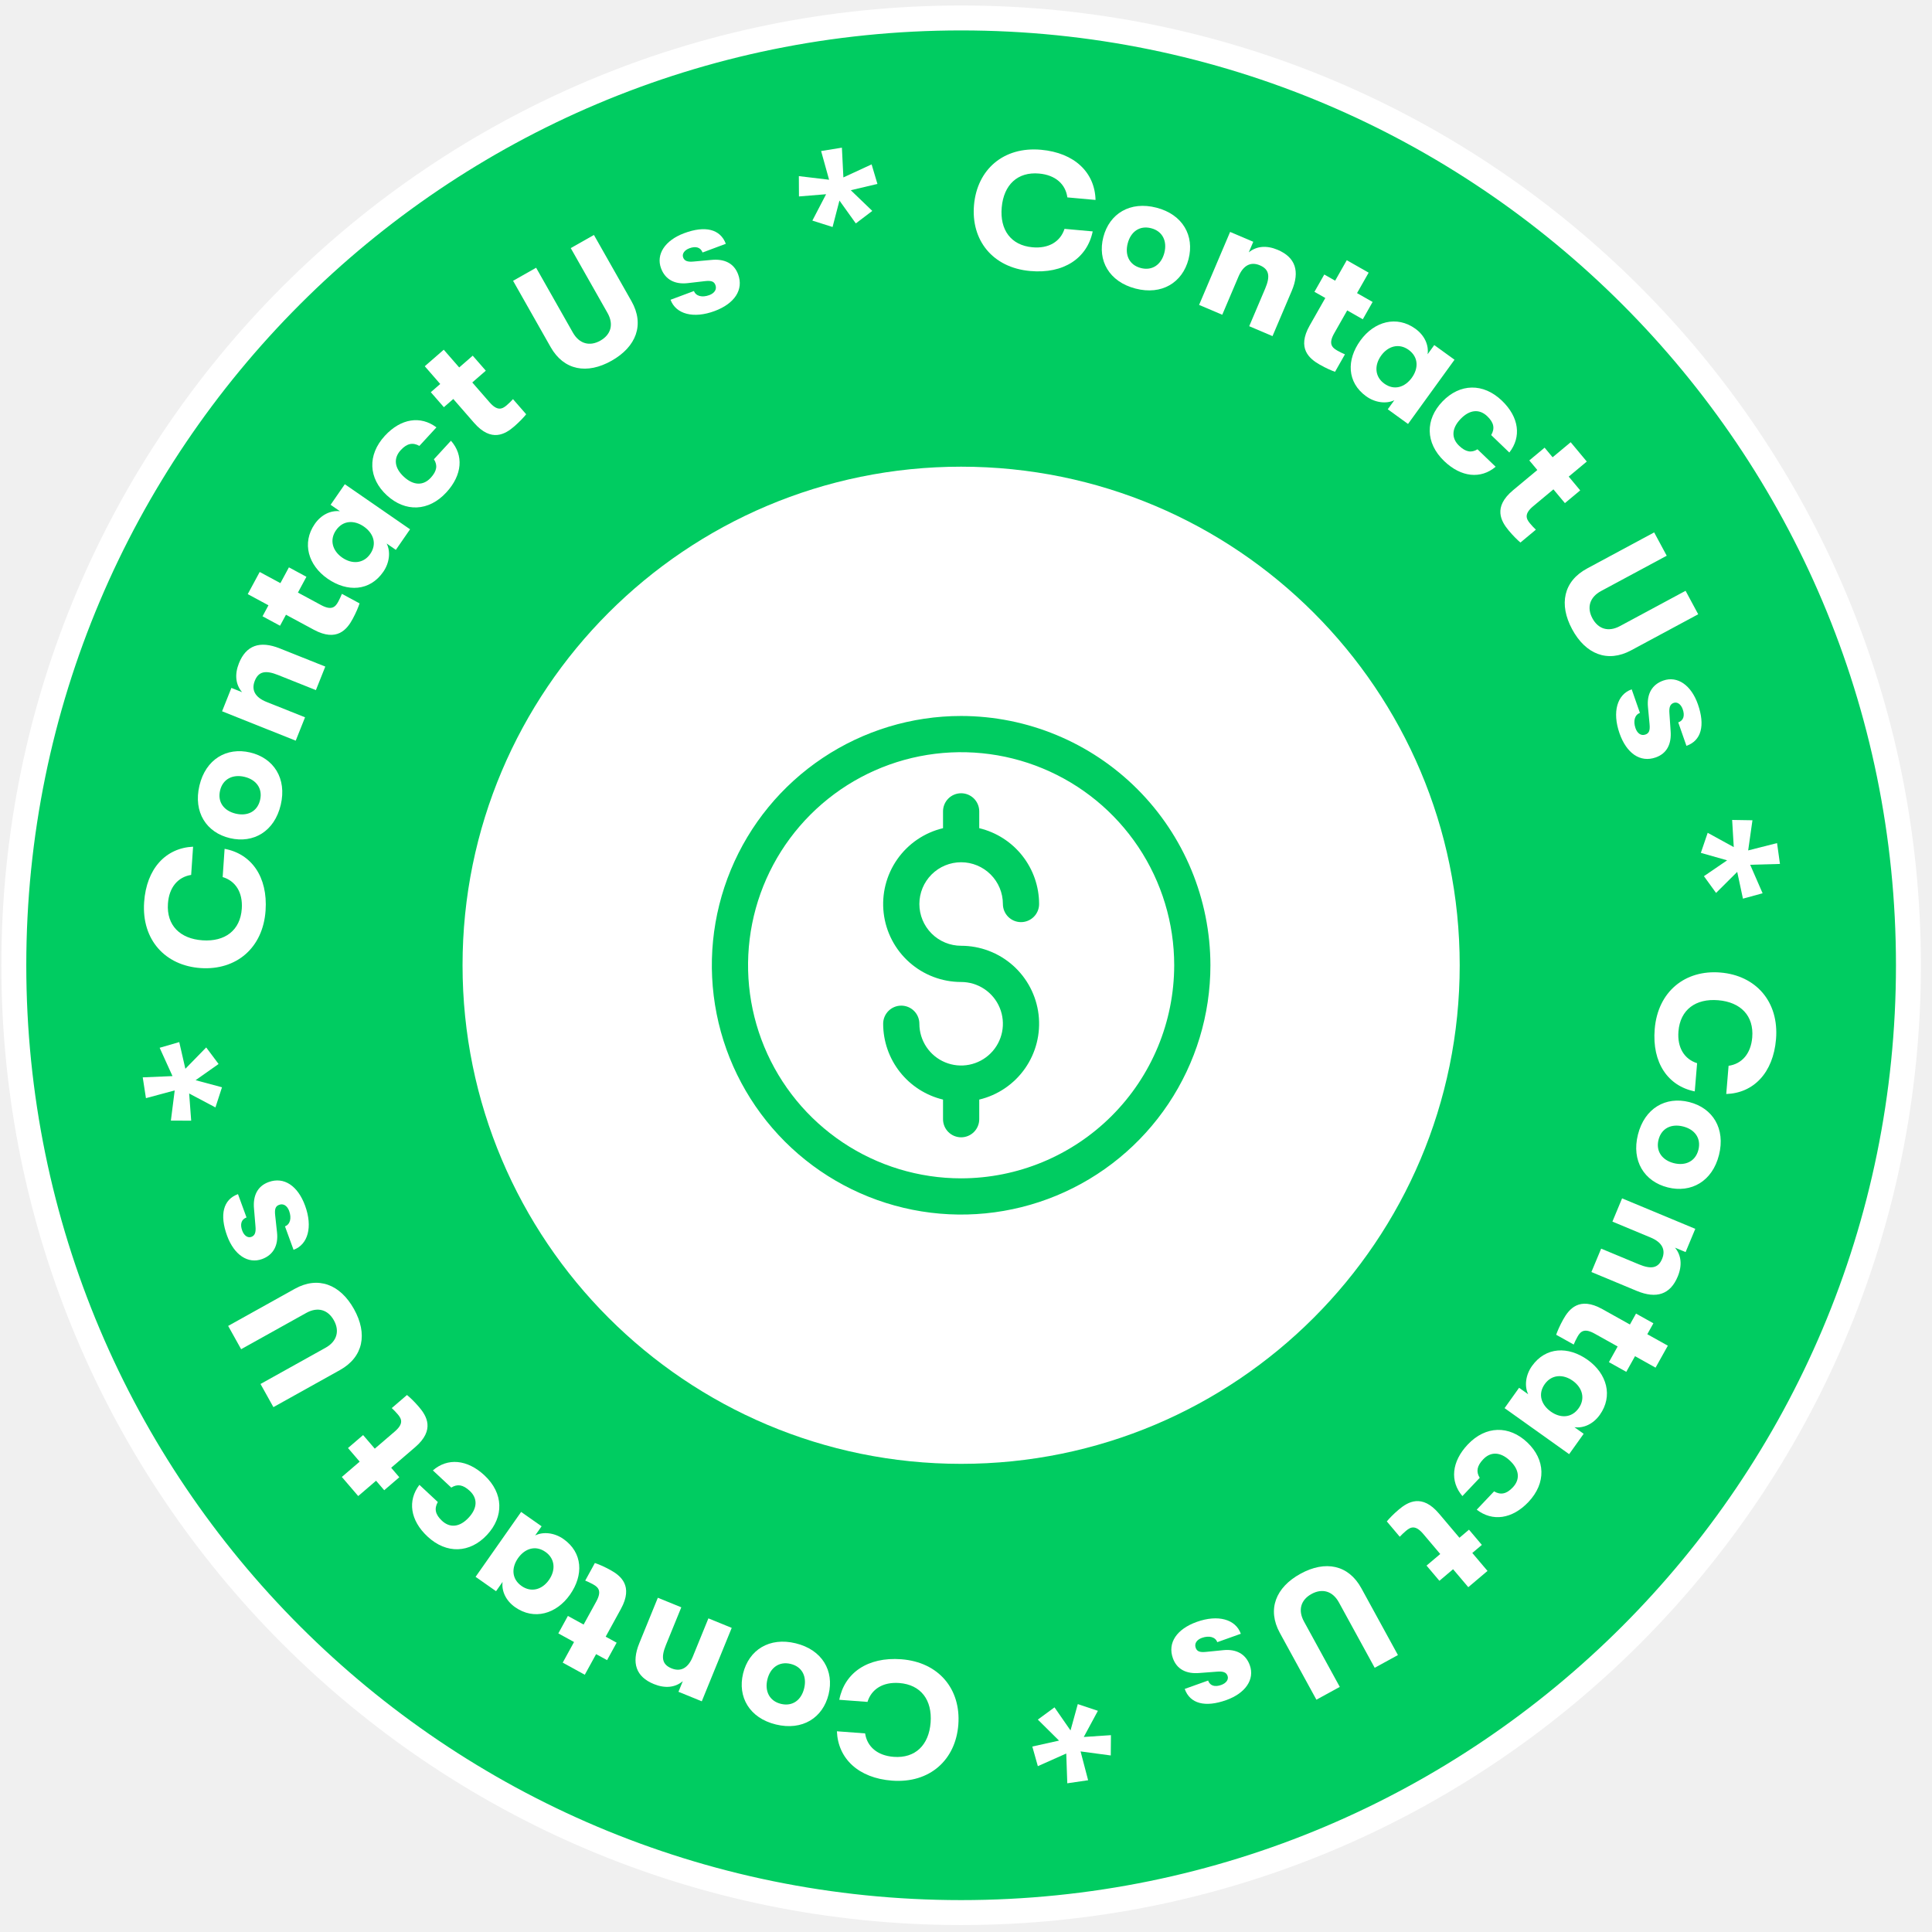
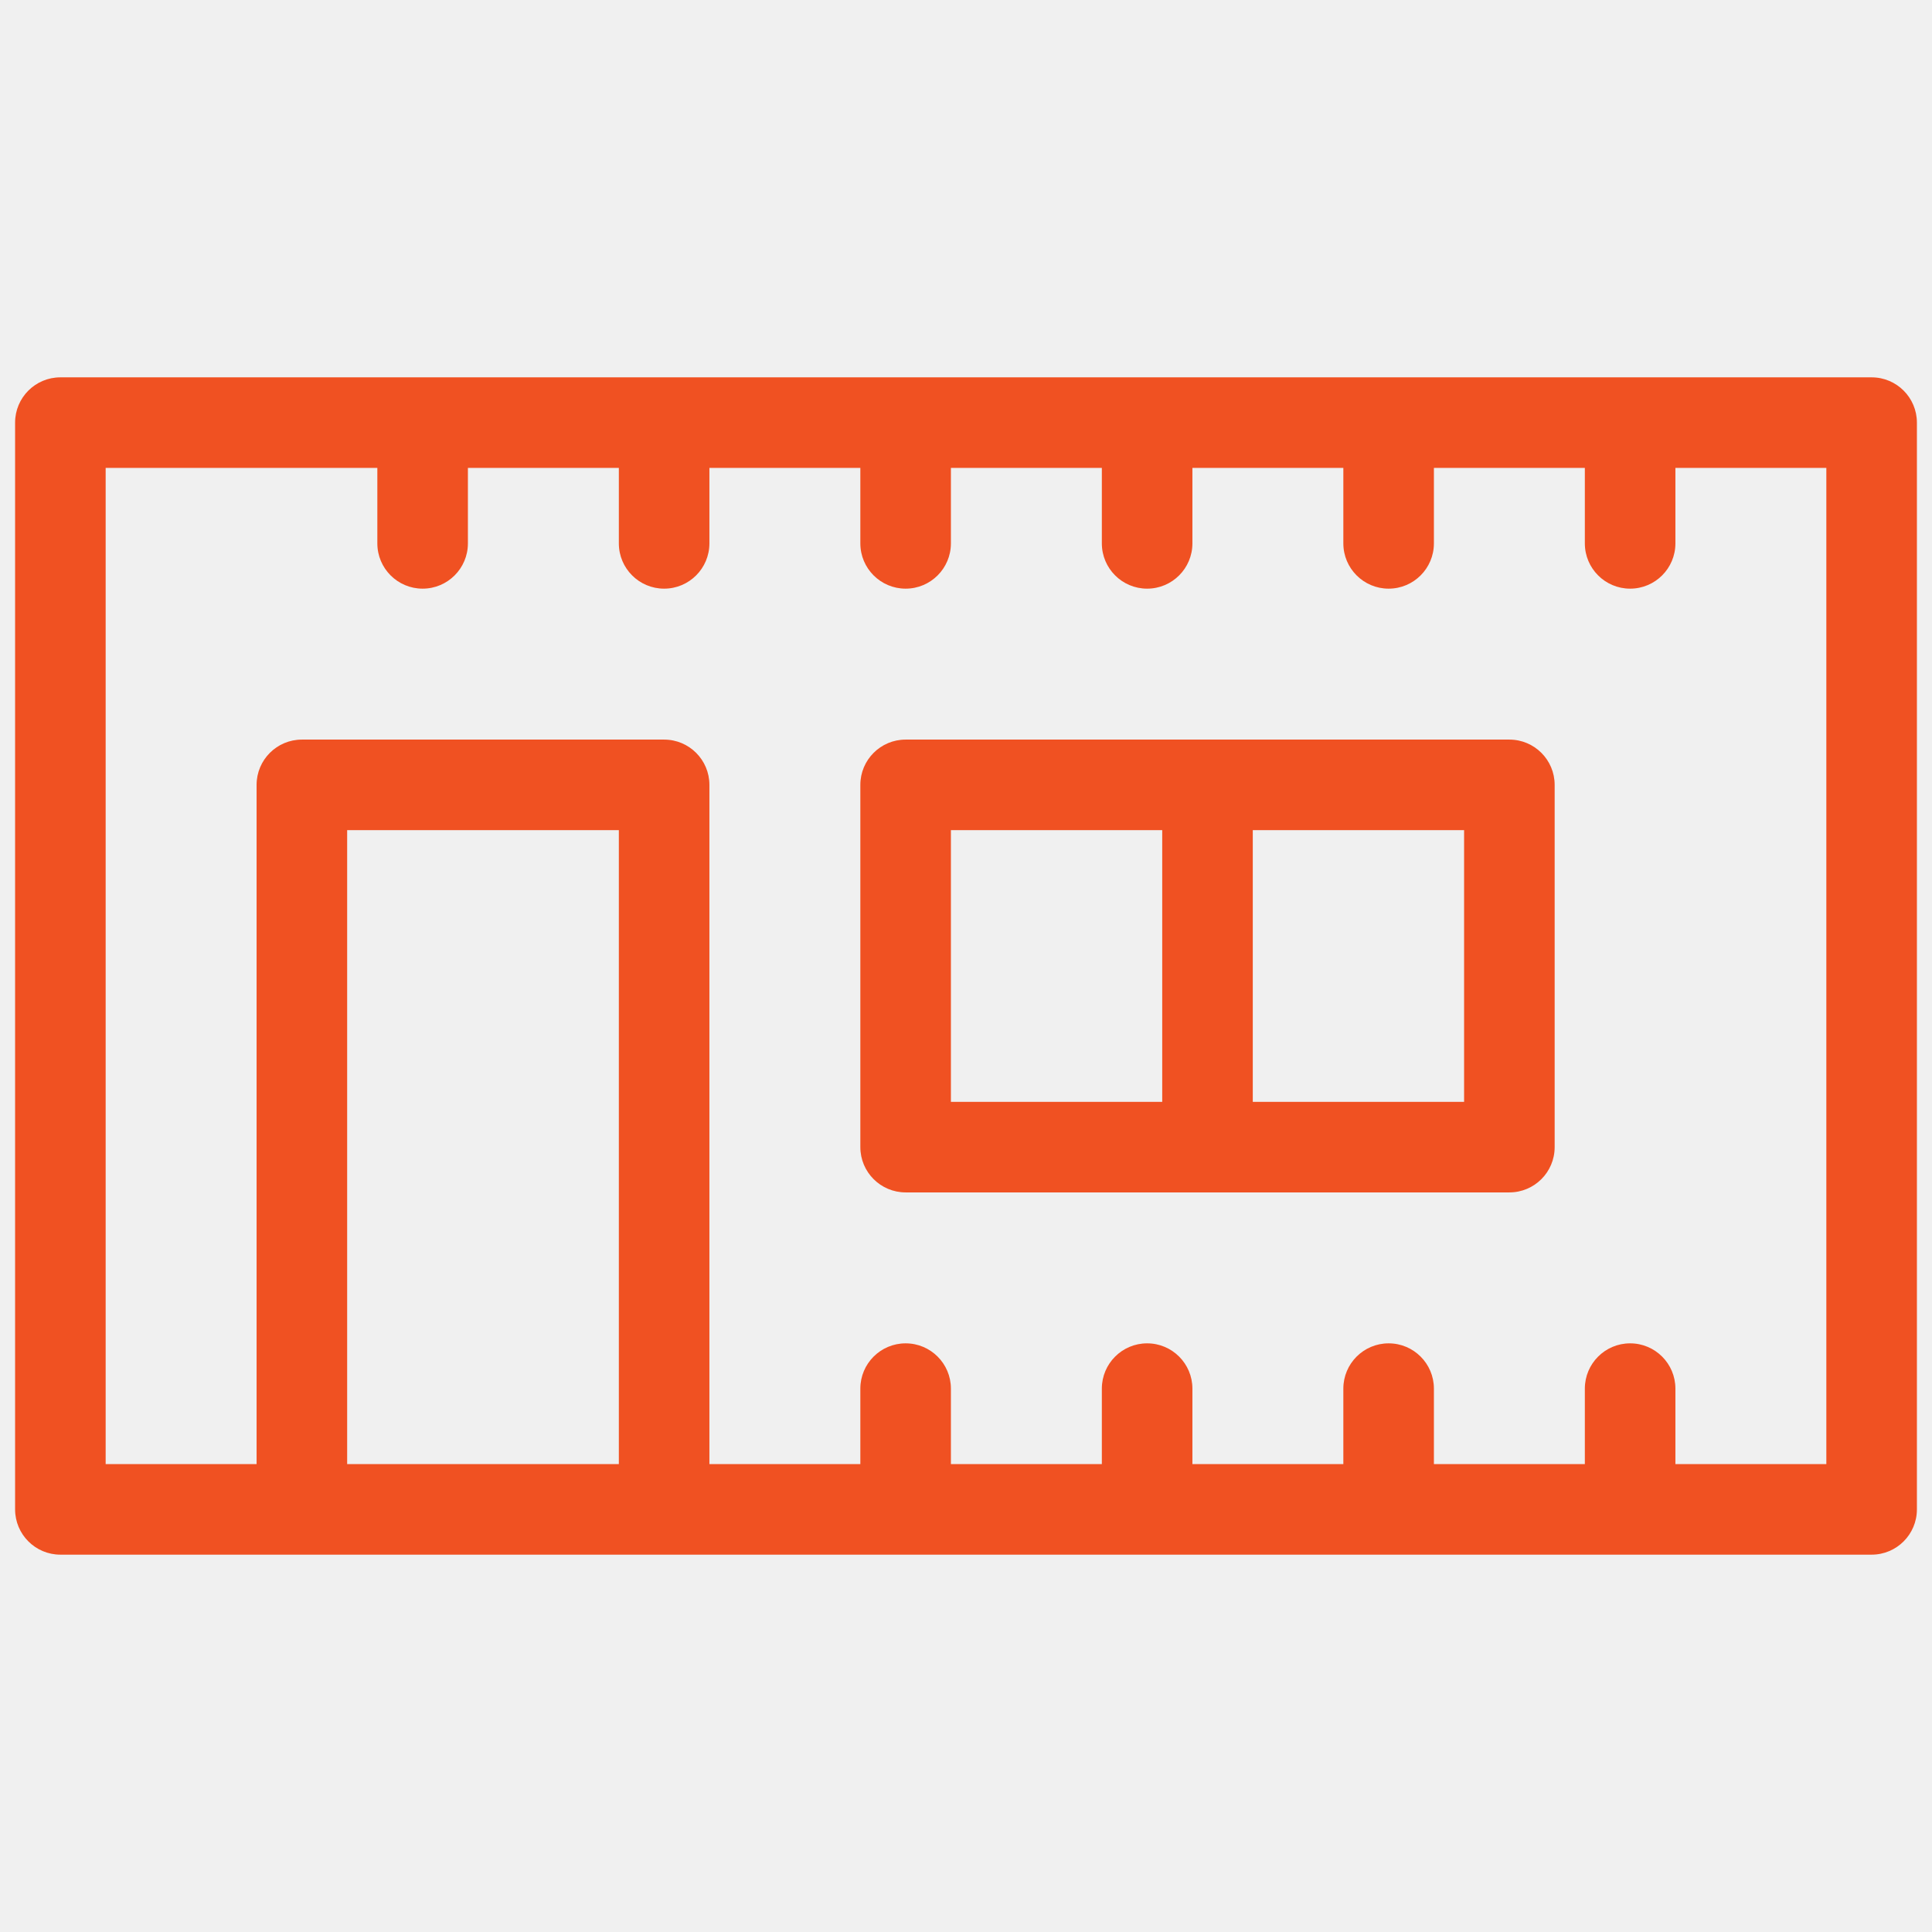
- <svg xmlns="http://www.w3.org/2000/svg" width="155" height="155" viewBox="0 0 155 155" fill="none">
-   <circle cx="77.109" cy="77.441" r="76" fill="#00CC61" stroke="white" stroke-width="2" />
-   <path d="M82.648 21.743C79.624 21.471 77.889 19.26 78.144 16.434C78.399 13.608 80.502 11.743 83.525 12.016C86.22 12.259 87.839 13.85 87.893 16.041L85.632 15.837C85.489 14.778 84.681 14.042 83.367 13.924C81.632 13.767 80.528 14.834 80.366 16.634C80.203 18.435 81.098 19.682 82.833 19.839C84.147 19.957 85.074 19.378 85.404 18.361L87.665 18.565C87.22 20.712 85.342 21.987 82.648 21.743Z" fill="white" />
-   <path d="M91.1 23.152C88.979 22.601 88.031 20.896 88.519 19.018C89.007 17.14 90.665 16.112 92.786 16.663C94.894 17.21 95.841 18.916 95.353 20.794C94.865 22.671 93.207 23.7 91.1 23.152ZM91.528 21.504C92.448 21.743 93.169 21.222 93.412 20.289C93.654 19.357 93.277 18.55 92.358 18.311C91.425 18.069 90.716 18.593 90.474 19.526C90.231 20.458 90.595 21.262 91.528 21.504Z" fill="white" />
-   <path d="M98.059 25.252L96.2 24.462L98.689 18.607L100.547 19.397L100.186 20.247C100.805 19.736 101.622 19.668 102.509 20.044C103.93 20.649 104.306 21.755 103.63 23.346L102.091 26.966L100.221 26.171L101.501 23.158C101.919 22.174 101.831 21.606 101.078 21.286C100.337 20.971 99.742 21.292 99.36 22.191L98.059 25.252Z" fill="white" />
-   <path d="M107.274 28.118C107.469 28.229 107.728 28.361 107.902 28.429L107.107 29.829C106.828 29.732 106.389 29.543 105.884 29.256C105.058 28.787 104.026 27.958 105.075 26.11L106.327 23.907L105.455 23.412L106.244 22.023L107.116 22.518L108.048 20.877L109.804 21.875L108.872 23.516L110.122 24.226L109.334 25.615L108.083 24.904L107.04 26.74C106.577 27.555 106.838 27.87 107.274 28.118Z" fill="white" />
-   <path d="M109.601 31.791C108.062 30.677 108.018 28.869 109.141 27.319C110.255 25.779 112.058 25.292 113.555 26.376C114.303 26.918 114.636 27.696 114.534 28.421L115.068 27.684L116.693 28.86L112.963 34.013L111.338 32.836L111.864 32.109C111.215 32.421 110.318 32.31 109.601 31.791ZM111.055 30.774C111.867 31.362 112.725 31.055 113.267 30.306C113.801 29.569 113.825 28.658 113.013 28.069C112.254 27.52 111.373 27.746 110.808 28.526C110.243 29.307 110.296 30.225 111.055 30.774Z" fill="white" />
-   <path d="M115.857 36.986C114.344 35.531 114.336 33.655 115.726 32.209C117.117 30.763 118.992 30.699 120.504 32.153C121.874 33.471 122.073 35.053 121.09 36.305L119.634 34.905C119.941 34.376 119.857 33.911 119.325 33.399C118.697 32.795 117.914 32.848 117.182 33.609C116.45 34.37 116.428 35.155 117.056 35.758C117.589 36.271 118.047 36.346 118.536 36.047L119.992 37.446C118.807 38.45 117.227 38.303 115.857 36.986Z" fill="white" />
-   <path d="M122.741 41.983C122.884 42.156 123.08 42.37 123.219 42.495L121.982 43.526C121.755 43.337 121.411 43.006 121.039 42.56C120.431 41.83 119.756 40.691 121.389 39.33L123.336 37.708L122.693 36.938L123.92 35.915L124.562 36.686L126.012 35.478L127.305 37.029L125.855 38.237L126.776 39.342L125.549 40.365L124.628 39.26L123.006 40.611C122.286 41.211 122.42 41.598 122.741 41.983Z" fill="white" />
-   <path d="M126.128 50.481C125.052 48.482 125.434 46.628 127.328 45.609L132.71 42.714L133.717 44.585L128.451 47.417C127.521 47.918 127.298 48.757 127.755 49.605C128.218 50.466 129.034 50.73 129.964 50.23L135.23 47.398L136.243 49.281L130.861 52.176C128.966 53.195 127.203 52.48 126.128 50.481Z" fill="white" />
-   <path d="M129.93 58.831C129.334 57.124 129.736 55.712 130.907 55.303L131.568 57.197C131.157 57.341 131.009 57.839 131.214 58.425C131.357 58.836 131.656 59.053 132.005 58.932C132.28 58.836 132.394 58.642 132.34 58.088L132.212 56.721C132.114 55.679 132.534 54.917 133.443 54.6C134.577 54.204 135.682 54.965 136.221 56.51C136.812 58.205 136.495 59.42 135.299 59.837L134.642 57.956C135.066 57.808 135.182 57.418 135.003 56.907C134.86 56.496 134.565 56.291 134.278 56.391C134.004 56.487 133.89 56.722 133.935 57.252L134.03 58.645C134.111 59.679 133.738 60.452 132.828 60.769C131.582 61.204 130.486 60.426 129.93 58.831Z" fill="white" />
-   <path d="M142.802 69.312L140.413 69.378L141.41 71.665L139.832 72.097L139.373 69.949L137.676 71.638L136.702 70.294L138.564 69.022L136.455 68.423L137.004 66.814L139.096 67.962L138.966 65.782L140.595 65.808L140.252 68.228L142.569 67.639L142.802 69.312Z" fill="white" />
-   <path d="M132.753 82.566C133.003 79.541 135.201 77.789 138.029 78.024C140.857 78.258 142.736 80.347 142.486 83.372C142.262 86.069 140.684 87.699 138.493 87.769L138.68 85.507C139.739 85.356 140.469 84.543 140.578 83.228C140.721 81.491 139.647 80.396 137.845 80.246C136.043 80.097 134.802 81.001 134.659 82.737C134.55 84.052 135.135 84.975 136.155 85.298L135.967 87.56C133.818 87.13 132.529 85.262 132.753 82.566Z" fill="white" />
-   <path d="M131.408 91.027C131.943 88.902 133.641 87.942 135.523 88.416C137.404 88.889 138.445 90.54 137.91 92.664C137.378 94.776 135.679 95.737 133.798 95.263C131.917 94.789 130.876 93.139 131.408 91.027ZM133.059 91.443C132.827 92.364 133.354 93.082 134.288 93.317C135.222 93.553 136.026 93.17 136.259 92.249C136.494 91.314 135.964 90.609 135.029 90.374C134.095 90.138 133.294 90.508 133.059 91.443Z" fill="white" />
-   <path d="M129.36 98.006L130.136 96.142L136.009 98.587L135.232 100.452L134.38 100.096C134.895 100.712 134.97 101.529 134.599 102.418C134.006 103.844 132.902 104.228 131.306 103.563L127.675 102.051L128.457 100.175L131.478 101.433C132.465 101.844 133.033 101.752 133.347 100.996C133.657 100.253 133.332 99.66 132.43 99.285L129.36 98.006Z" fill="white" />
-   <path d="M126.56 107.24C126.451 107.436 126.321 107.696 126.254 107.87L124.848 107.085C124.944 106.806 125.129 106.366 125.412 105.858C125.875 105.029 126.697 103.991 128.552 105.027L130.765 106.262L131.254 105.386L132.648 106.165L132.159 107.041L133.807 107.961L132.822 109.724L131.175 108.804L130.473 110.06L129.079 109.281L129.78 108.025L127.936 106.996C127.118 106.539 126.805 106.802 126.56 107.24Z" fill="white" />
-   <path d="M122.906 109.594C124.009 108.046 125.816 107.989 127.375 109.1C128.922 110.203 129.423 112.002 128.35 113.507C127.814 114.259 127.038 114.598 126.312 114.502L127.054 115.03L125.889 116.664L120.709 112.971L121.873 111.338L122.604 111.859C122.288 111.212 122.393 110.314 122.906 109.594ZM123.934 111.04C123.351 111.856 123.665 112.712 124.418 113.249C125.159 113.777 126.071 113.795 126.653 112.978C127.197 112.215 126.964 111.336 126.18 110.777C125.395 110.217 124.478 110.277 123.934 111.04Z" fill="white" />
-   <path d="M117.756 115.889C119.199 114.366 121.075 114.344 122.532 115.723C123.988 117.103 124.066 118.978 122.623 120.501C121.315 121.88 119.734 122.091 118.475 121.117L119.864 119.651C120.395 119.954 120.86 119.867 121.368 119.33C121.967 118.698 121.909 117.915 121.143 117.189C120.376 116.463 119.591 116.447 118.992 117.079C118.484 117.615 118.412 118.075 118.715 118.562L117.326 120.027C116.314 118.85 116.449 117.269 117.756 115.889Z" fill="white" />
-   <path d="M112.809 122.808C112.638 122.953 112.424 123.15 112.3 123.29L111.261 122.06C111.448 121.832 111.777 121.485 112.22 121.11C112.946 120.497 114.08 119.814 115.452 121.436L117.088 123.371L117.854 122.723L118.886 123.943L118.12 124.591L119.339 126.032L117.797 127.336L116.578 125.895L115.48 126.824L114.448 125.604L115.547 124.675L114.183 123.063C113.578 122.348 113.192 122.484 112.809 122.808Z" fill="white" />
-   <path d="M104.338 126.257C106.329 125.167 108.186 125.535 109.219 127.422L112.153 132.782L110.289 133.803L107.418 128.558C106.911 127.632 106.07 127.416 105.225 127.878C104.369 128.347 104.11 129.166 104.617 130.092L107.488 135.336L105.612 136.363L102.678 131.003C101.645 129.116 102.347 127.348 104.338 126.257Z" fill="white" />
-   <path d="M96.013 130.121C97.716 129.513 99.131 129.904 99.549 131.073L97.659 131.748C97.513 131.337 97.013 131.194 96.429 131.402C96.019 131.549 95.804 131.85 95.928 132.198C96.026 132.471 96.22 132.584 96.774 132.526L98.141 132.389C99.182 132.283 99.946 132.697 100.271 133.604C100.675 134.735 99.922 135.845 98.381 136.395C96.69 136.999 95.473 136.691 95.047 135.498L96.924 134.827C97.075 135.25 97.465 135.363 97.975 135.181C98.385 135.034 98.587 134.738 98.485 134.452C98.388 134.178 98.151 134.067 97.622 134.115L96.23 134.22C95.197 134.309 94.421 133.942 94.097 133.034C93.653 131.791 94.422 130.69 96.013 130.121Z" fill="white" />
-   <path d="M85.626 143.069L85.543 140.681L83.264 141.695L82.82 140.12L84.964 139.645L83.263 137.96L84.6 136.977L85.885 138.83L86.469 136.716L88.082 137.254L86.949 139.354L89.129 139.208L89.114 140.837L86.692 140.512L87.298 142.824L85.626 143.069Z" fill="white" />
-   <path d="M72.304 133.118C75.331 133.347 77.099 135.531 76.885 138.361C76.671 141.191 74.596 143.085 71.569 142.857C68.871 142.654 67.229 141.087 67.143 138.897L69.406 139.067C69.565 140.125 70.384 140.849 71.7 140.948C73.437 141.079 74.525 139.996 74.661 138.193C74.797 136.39 73.884 135.157 72.147 135.025C70.831 134.926 69.912 135.519 69.597 136.54L67.334 136.37C67.747 134.217 69.606 132.915 72.304 133.118Z" fill="white" />
-   <path d="M63.835 131.838C65.964 132.357 66.937 134.048 66.477 135.933C66.017 137.817 64.375 138.87 62.246 138.351C60.131 137.835 59.157 136.144 59.617 134.259C60.077 132.374 61.719 131.321 63.835 131.838ZM63.432 133.492C62.508 133.266 61.794 133.799 61.566 134.735C61.338 135.671 61.727 136.472 62.65 136.697C63.586 136.925 64.287 136.39 64.515 135.454C64.744 134.518 64.368 133.72 63.432 133.492Z" fill="white" />
-   <path d="M56.834 129.838L58.704 130.601L56.302 136.492L54.432 135.729L54.781 134.874C54.17 135.394 53.353 135.474 52.461 135.11C51.031 134.527 50.639 133.427 51.292 131.826L52.777 128.184L54.659 128.951L53.423 131.982C53.019 132.972 53.116 133.539 53.874 133.848C54.619 134.152 55.21 133.823 55.578 132.918L56.834 129.838Z" fill="white" />
-   <path d="M47.584 127.11C47.387 127.002 47.126 126.874 46.951 126.808L47.726 125.396C48.006 125.49 48.448 125.672 48.957 125.951C49.79 126.408 50.834 127.222 49.812 129.085L48.593 131.307L49.472 131.789L48.704 133.189L47.824 132.707L46.916 134.361L45.146 133.39L46.054 131.735L44.793 131.043L45.561 129.643L46.822 130.335L47.838 128.484C48.289 127.662 48.023 127.351 47.584 127.11Z" fill="white" />
-   <path d="M45.203 123.471C46.758 124.562 46.829 126.369 45.729 127.936C44.638 129.491 42.842 130.005 41.33 128.944C40.574 128.413 40.23 127.639 40.32 126.913L39.797 127.658L38.155 126.506L41.809 121.299L43.451 122.451L42.936 123.186C43.581 122.864 44.479 122.963 45.203 123.471ZM43.764 124.509C42.944 123.933 42.09 124.253 41.559 125.009C41.036 125.755 41.025 126.666 41.846 127.242C42.614 127.781 43.491 127.542 44.044 126.753C44.597 125.964 44.532 125.047 43.764 124.509Z" fill="white" />
-   <path d="M38.87 118.367C40.404 119.8 40.44 121.675 39.071 123.142C37.702 124.608 35.828 124.7 34.294 123.268C32.905 121.971 32.683 120.391 33.648 119.125L35.124 120.503C34.825 121.037 34.916 121.5 35.456 122.005C36.093 122.599 36.875 122.535 37.595 121.763C38.316 120.992 38.327 120.207 37.69 119.612C37.15 119.108 36.69 119.04 36.205 119.346L34.729 117.968C35.899 116.947 37.481 117.07 38.87 118.367Z" fill="white" />
-   <path d="M31.915 113.472C31.769 113.302 31.57 113.09 31.43 112.967L32.651 111.918C32.88 112.104 33.23 112.43 33.608 112.871C34.227 113.592 34.918 114.721 33.306 116.105L31.383 117.755L32.036 118.517L30.825 119.557L30.171 118.796L28.739 120.025L27.424 118.493L28.856 117.264L27.919 116.172L29.131 115.132L30.068 116.223L31.67 114.848C32.381 114.237 32.242 113.852 31.915 113.472Z" fill="white" />
-   <path d="M28.401 105.027C29.506 107.01 29.152 108.87 27.273 109.917L21.935 112.891L20.9 111.034L26.123 108.125C27.046 107.611 27.256 106.768 26.787 105.927C26.312 105.073 25.491 104.821 24.569 105.334L19.346 108.244L18.305 106.376L23.644 103.402C25.523 102.355 27.297 103.044 28.401 105.027Z" fill="white" />
-   <path d="M24.477 96.729C25.098 98.427 24.717 99.845 23.551 100.271L22.863 98.387C23.272 98.238 23.412 97.737 23.199 97.154C23.049 96.745 22.747 96.532 22.399 96.659C22.127 96.759 22.015 96.954 22.077 97.508L22.225 98.873C22.339 99.914 21.931 100.681 21.026 101.012C19.898 101.424 18.782 100.68 18.22 99.143C17.604 97.457 17.903 96.237 19.093 95.802L19.777 97.674C19.356 97.828 19.246 98.22 19.432 98.728C19.581 99.137 19.88 99.337 20.165 99.233C20.437 99.133 20.547 98.896 20.495 98.368L20.379 96.976C20.283 95.944 20.645 95.165 21.55 94.834C22.789 94.381 23.897 95.142 24.477 96.729Z" fill="white" />
-   <path d="M11.451 86.434L13.839 86.333L12.808 84.061L14.381 83.605L14.871 85.746L16.543 84.033L17.536 85.362L15.693 86.661L17.81 87.23L17.285 88.846L15.176 87.729L15.338 89.907L13.709 89.905L14.016 87.481L11.709 88.103L11.451 86.434Z" fill="white" />
-   <path d="M21.307 73.046C21.101 76.075 18.929 77.858 16.098 77.666C13.267 77.473 11.356 75.412 11.563 72.383C11.746 69.684 13.301 68.03 15.491 67.928L15.336 70.192C14.28 70.359 13.562 71.183 13.473 72.5C13.354 74.238 14.445 75.317 16.249 75.44C18.053 75.563 19.28 74.641 19.398 72.903C19.488 71.586 18.889 70.672 17.864 70.365L18.019 68.1C20.174 68.498 21.49 70.347 21.307 73.046Z" fill="white" />
-   <path d="M22.524 64.57C22.021 66.703 20.337 67.688 18.449 67.243C16.561 66.797 15.496 65.162 15.999 63.03C16.499 60.911 18.183 59.925 20.071 60.37C21.959 60.816 23.025 62.451 22.524 64.57ZM20.867 64.179C21.086 63.254 20.548 62.544 19.61 62.323C18.673 62.102 17.874 62.496 17.656 63.421C17.435 64.359 17.975 65.056 18.913 65.277C19.851 65.499 20.646 65.117 20.867 64.179Z" fill="white" />
-   <path d="M24.473 57.548L23.725 59.423L17.817 57.065L18.565 55.189L19.423 55.532C18.898 54.924 18.812 54.108 19.169 53.213C19.742 51.779 20.84 51.379 22.445 52.02L26.098 53.478L25.344 55.366L22.305 54.153C21.312 53.756 20.746 53.857 20.442 54.617C20.144 55.365 20.477 55.953 21.384 56.315L24.473 57.548Z" fill="white" />
-   <path d="M27.133 48.278C27.239 48.081 27.365 47.819 27.43 47.644L28.847 48.408C28.756 48.689 28.577 49.132 28.301 49.643C27.85 50.48 27.044 51.529 25.174 50.521L22.943 49.319L22.467 50.201L21.062 49.444L21.538 48.561L19.876 47.665L20.835 45.888L22.496 46.783L23.179 45.517L24.584 46.275L23.902 47.541L25.76 48.543C26.585 48.988 26.895 48.72 27.133 48.278Z" fill="white" />
-   <path d="M30.751 45.873C29.671 47.437 27.865 47.52 26.29 46.433C24.727 45.352 24.2 43.561 25.25 42.041C25.775 41.281 26.546 40.931 27.273 41.016L26.524 40.498L27.664 38.848L32.898 42.464L31.758 44.114L31.02 43.604C31.346 44.247 31.254 45.146 30.751 45.873ZM29.702 44.443C30.273 43.617 29.946 42.766 29.186 42.241C28.437 41.724 27.525 41.719 26.955 42.545C26.422 43.316 26.668 44.191 27.461 44.739C28.253 45.286 29.17 45.214 29.702 44.443Z" fill="white" />
-   <path d="M35.81 39.503C34.389 41.047 32.513 41.097 31.037 39.739C29.561 38.38 29.455 36.507 30.876 34.963C32.163 33.565 33.741 33.331 35.014 34.287L33.647 35.773C33.111 35.477 32.648 35.571 32.148 36.115C31.558 36.756 31.628 37.538 32.404 38.253C33.181 38.968 33.966 38.973 34.556 38.332C35.057 37.788 35.121 37.327 34.812 36.845L36.179 35.359C37.208 36.521 37.097 38.105 35.81 39.503Z" fill="white" />
-   <path d="M40.655 32.511C40.824 32.364 41.034 32.163 41.156 32.022L42.214 33.236C42.03 33.466 41.706 33.818 41.268 34.2C40.552 34.824 39.428 35.523 38.032 33.921L36.367 32.01L35.611 32.669L34.562 31.465L35.318 30.806L34.078 29.383L35.601 28.057L36.841 29.48L37.925 28.535L38.975 29.739L37.89 30.684L39.277 32.276C39.893 32.982 40.277 32.84 40.655 32.511Z" fill="white" />
-   <path d="M49.074 28.937C47.099 30.056 45.237 29.716 44.176 27.845L41.163 22.528L43.012 21.48L45.96 26.682C46.48 27.6 47.325 27.805 48.163 27.33C49.012 26.848 49.259 26.025 48.739 25.107L45.79 19.905L47.65 18.851L50.664 24.167C51.724 26.039 51.049 27.818 49.074 28.937Z" fill="white" />
-   <path d="M57.344 24.95C55.65 25.583 54.229 25.212 53.795 24.05L55.674 23.348C55.826 23.756 56.328 23.892 56.909 23.675C57.317 23.522 57.528 23.218 57.398 22.872C57.297 22.6 57.1 22.49 56.547 22.556L55.183 22.714C54.144 22.835 53.373 22.433 53.036 21.53C52.615 20.405 53.351 19.284 54.884 18.711C56.565 18.082 57.787 18.372 58.231 19.559L56.364 20.257C56.207 19.837 55.815 19.73 55.308 19.919C54.9 20.072 54.702 20.372 54.808 20.656C54.91 20.928 55.148 21.036 55.676 20.98L57.066 20.854C58.098 20.75 58.88 21.106 59.217 22.008C59.679 23.245 58.926 24.358 57.344 24.95Z" fill="white" />
-   <path d="M67.544 11.847L67.663 14.234L69.927 13.187L70.394 14.756L68.256 15.261L69.982 16.921L68.66 17.924L67.347 16.09L66.795 18.212L65.174 17.698L66.276 15.582L64.099 15.76L64.09 14.13L66.516 14.42L65.876 12.117L67.544 11.847Z" fill="white" />
-   <circle cx="77.109" cy="77.441" r="40" fill="white" />
-   <path d="M77.109 57.441C73.154 57.441 69.287 58.614 65.998 60.812C62.709 63.01 60.145 66.133 58.632 69.788C57.118 73.442 56.722 77.464 57.494 81.343C58.265 85.223 60.17 88.787 62.967 91.584C65.764 94.381 69.328 96.285 73.208 97.057C77.087 97.829 81.109 97.433 84.763 95.919C88.418 94.405 91.541 91.842 93.739 88.553C95.936 85.264 97.109 81.397 97.109 77.441C97.103 72.139 94.994 67.055 91.245 63.306C87.496 59.556 82.412 57.447 77.109 57.441ZM77.109 94.536C73.728 94.536 70.423 93.533 67.612 91.655C64.801 89.776 62.61 87.107 61.316 83.983C60.022 80.86 59.684 77.422 60.343 74.106C61.003 70.79 62.631 67.745 65.022 65.354C67.412 62.963 70.458 61.335 73.774 60.675C77.09 60.016 80.528 60.354 83.651 61.648C86.775 62.942 89.445 65.133 91.323 67.944C93.201 70.755 94.204 74.061 94.204 77.441C94.199 81.974 92.396 86.319 89.191 89.523C85.987 92.728 81.641 94.531 77.109 94.536Z" fill="#00CC61" />
-   <path d="M77.11 69.176C77.998 69.177 78.85 69.531 79.478 70.159C80.106 70.787 80.459 71.638 80.46 72.527C80.46 72.912 80.613 73.281 80.885 73.554C81.158 73.826 81.527 73.98 81.913 73.98C82.298 73.98 82.668 73.826 82.94 73.554C83.213 73.281 83.365 72.912 83.365 72.527C83.364 71.121 82.889 69.756 82.018 68.653C81.147 67.549 79.93 66.771 78.562 66.443V65.093C78.562 64.708 78.409 64.339 78.137 64.066C77.864 63.794 77.495 63.641 77.11 63.641C76.724 63.641 76.355 63.794 76.082 64.066C75.81 64.339 75.657 64.708 75.657 65.093V66.443C74.166 66.799 72.858 67.689 71.981 68.945C71.103 70.202 70.717 71.737 70.896 73.259C71.076 74.781 71.807 76.184 72.953 77.202C74.098 78.22 75.577 78.783 77.11 78.783C77.772 78.783 78.42 78.979 78.971 79.347C79.522 79.715 79.952 80.239 80.205 80.851C80.459 81.463 80.525 82.137 80.396 82.787C80.267 83.437 79.948 84.034 79.479 84.502C79.01 84.971 78.413 85.29 77.763 85.419C77.114 85.549 76.44 85.482 75.828 85.229C75.215 84.975 74.692 84.546 74.324 83.995C73.956 83.444 73.759 82.796 73.759 82.133C73.759 81.748 73.606 81.378 73.334 81.106C73.061 80.833 72.692 80.68 72.306 80.68C71.921 80.68 71.552 80.833 71.279 81.106C71.007 81.378 70.854 81.748 70.854 82.133C70.856 83.539 71.33 84.903 72.201 86.007C73.073 87.111 74.29 87.889 75.657 88.217V89.791C75.657 90.176 75.81 90.546 76.082 90.818C76.355 91.091 76.724 91.244 77.11 91.244C77.495 91.244 77.864 91.091 78.137 90.818C78.409 90.546 78.562 90.176 78.562 89.791V88.217C80.053 87.861 81.361 86.971 82.239 85.714C83.116 84.458 83.502 82.923 83.323 81.401C83.144 79.879 82.412 78.476 81.267 77.457C80.121 76.439 78.642 75.877 77.11 75.877C76.221 75.877 75.369 75.524 74.74 74.896C74.112 74.267 73.759 73.415 73.759 72.526C73.759 71.638 74.112 70.786 74.74 70.157C75.369 69.529 76.221 69.176 77.11 69.176Z" fill="#00CC61" />
+ <svg xmlns="http://www.w3.org/2000/svg" version="1.1" width="512" height="512" x="0" y="0" viewBox="0 0 16 16" style="enable-background:new 0 0 512 512" xml:space="preserve" class="">
+   <g>
+     <path d="M15.5 3.125H.5a.375.375 0 0 0-.375.375v9c0 .207.168.375.375.375h15a.375.375 0 0 0 .375-.375v-9a.375.375 0 0 0-.375-.375zm-2 8a.375.375 0 0 0-.375.375v.625h-1.25V11.5a.375.375 0 0 0-.75 0v.625h-1.25V11.5a.375.375 0 0 0-.75 0v.625h-1.25V11.5a.375.375 0 0 0-.75 0v.625h-1.25V6.5a.375.375 0 0 0-.375-.375h-3a.375.375 0 0 0-.375.375v5.625H.875v-8.25h2.25V4.5a.375.375 0 0 0 .75 0v-.625h1.25V4.5a.375.375 0 0 0 .75 0v-.625h1.25V4.5a.375.375 0 0 0 .75 0v-.625h1.25V4.5a.375.375 0 0 0 .75 0v-.625h1.25V4.5a.375.375 0 0 0 .75 0v-.625h1.25V4.5a.375.375 0 0 0 .75 0v-.625h1.25v8.25h-1.25V11.5a.375.375 0 0 0-.375-.375zM2.875 6.875h2.25v5.25h-2.25z" fill="#f05122" opacity="1" data-original="#000000" class="" />
+     <path d="M12.5 6.125h-5a.375.375 0 0 0-.375.375v3c0 .207.168.375.375.375h5a.375.375 0 0 0 .375-.375v-3a.375.375 0 0 0-.375-.375zm-2.125.75h1.75v2.25h-1.75zm-.75 2.25h-1.75v-2.25h1.75z" fill="#f05122" opacity="1" data-original="#000000" class="" />
+   </g>
</svg>
